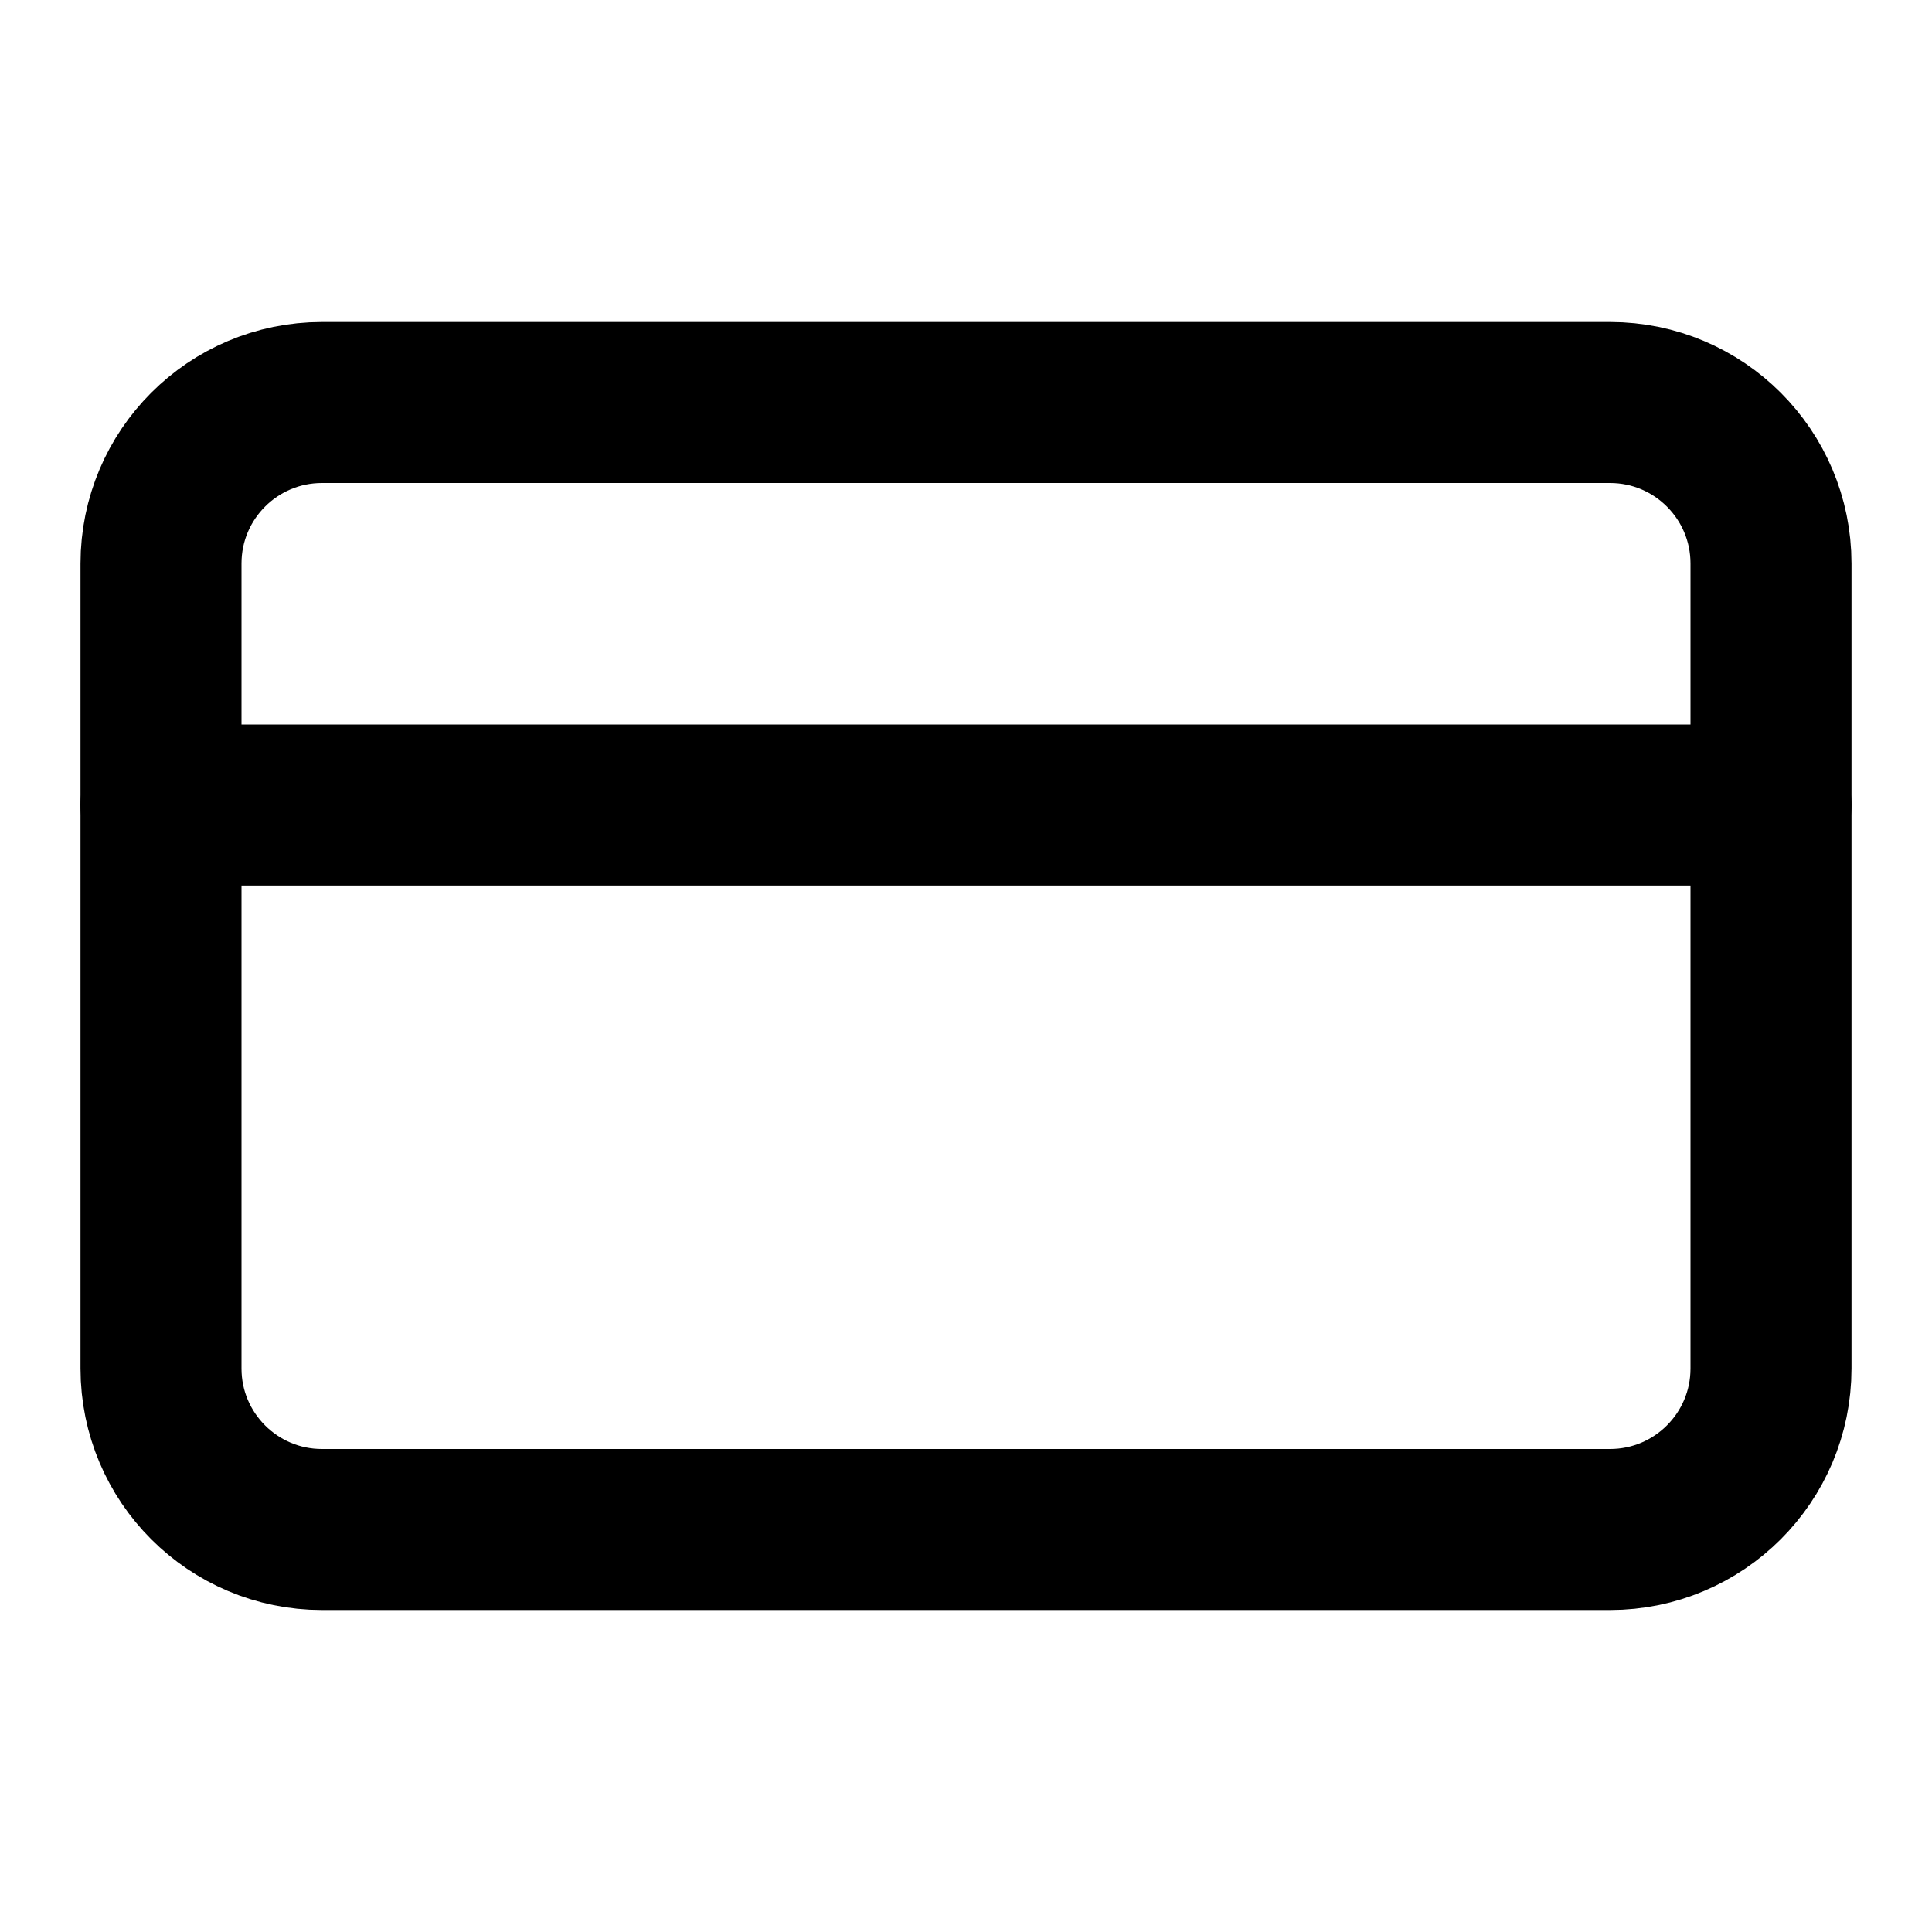
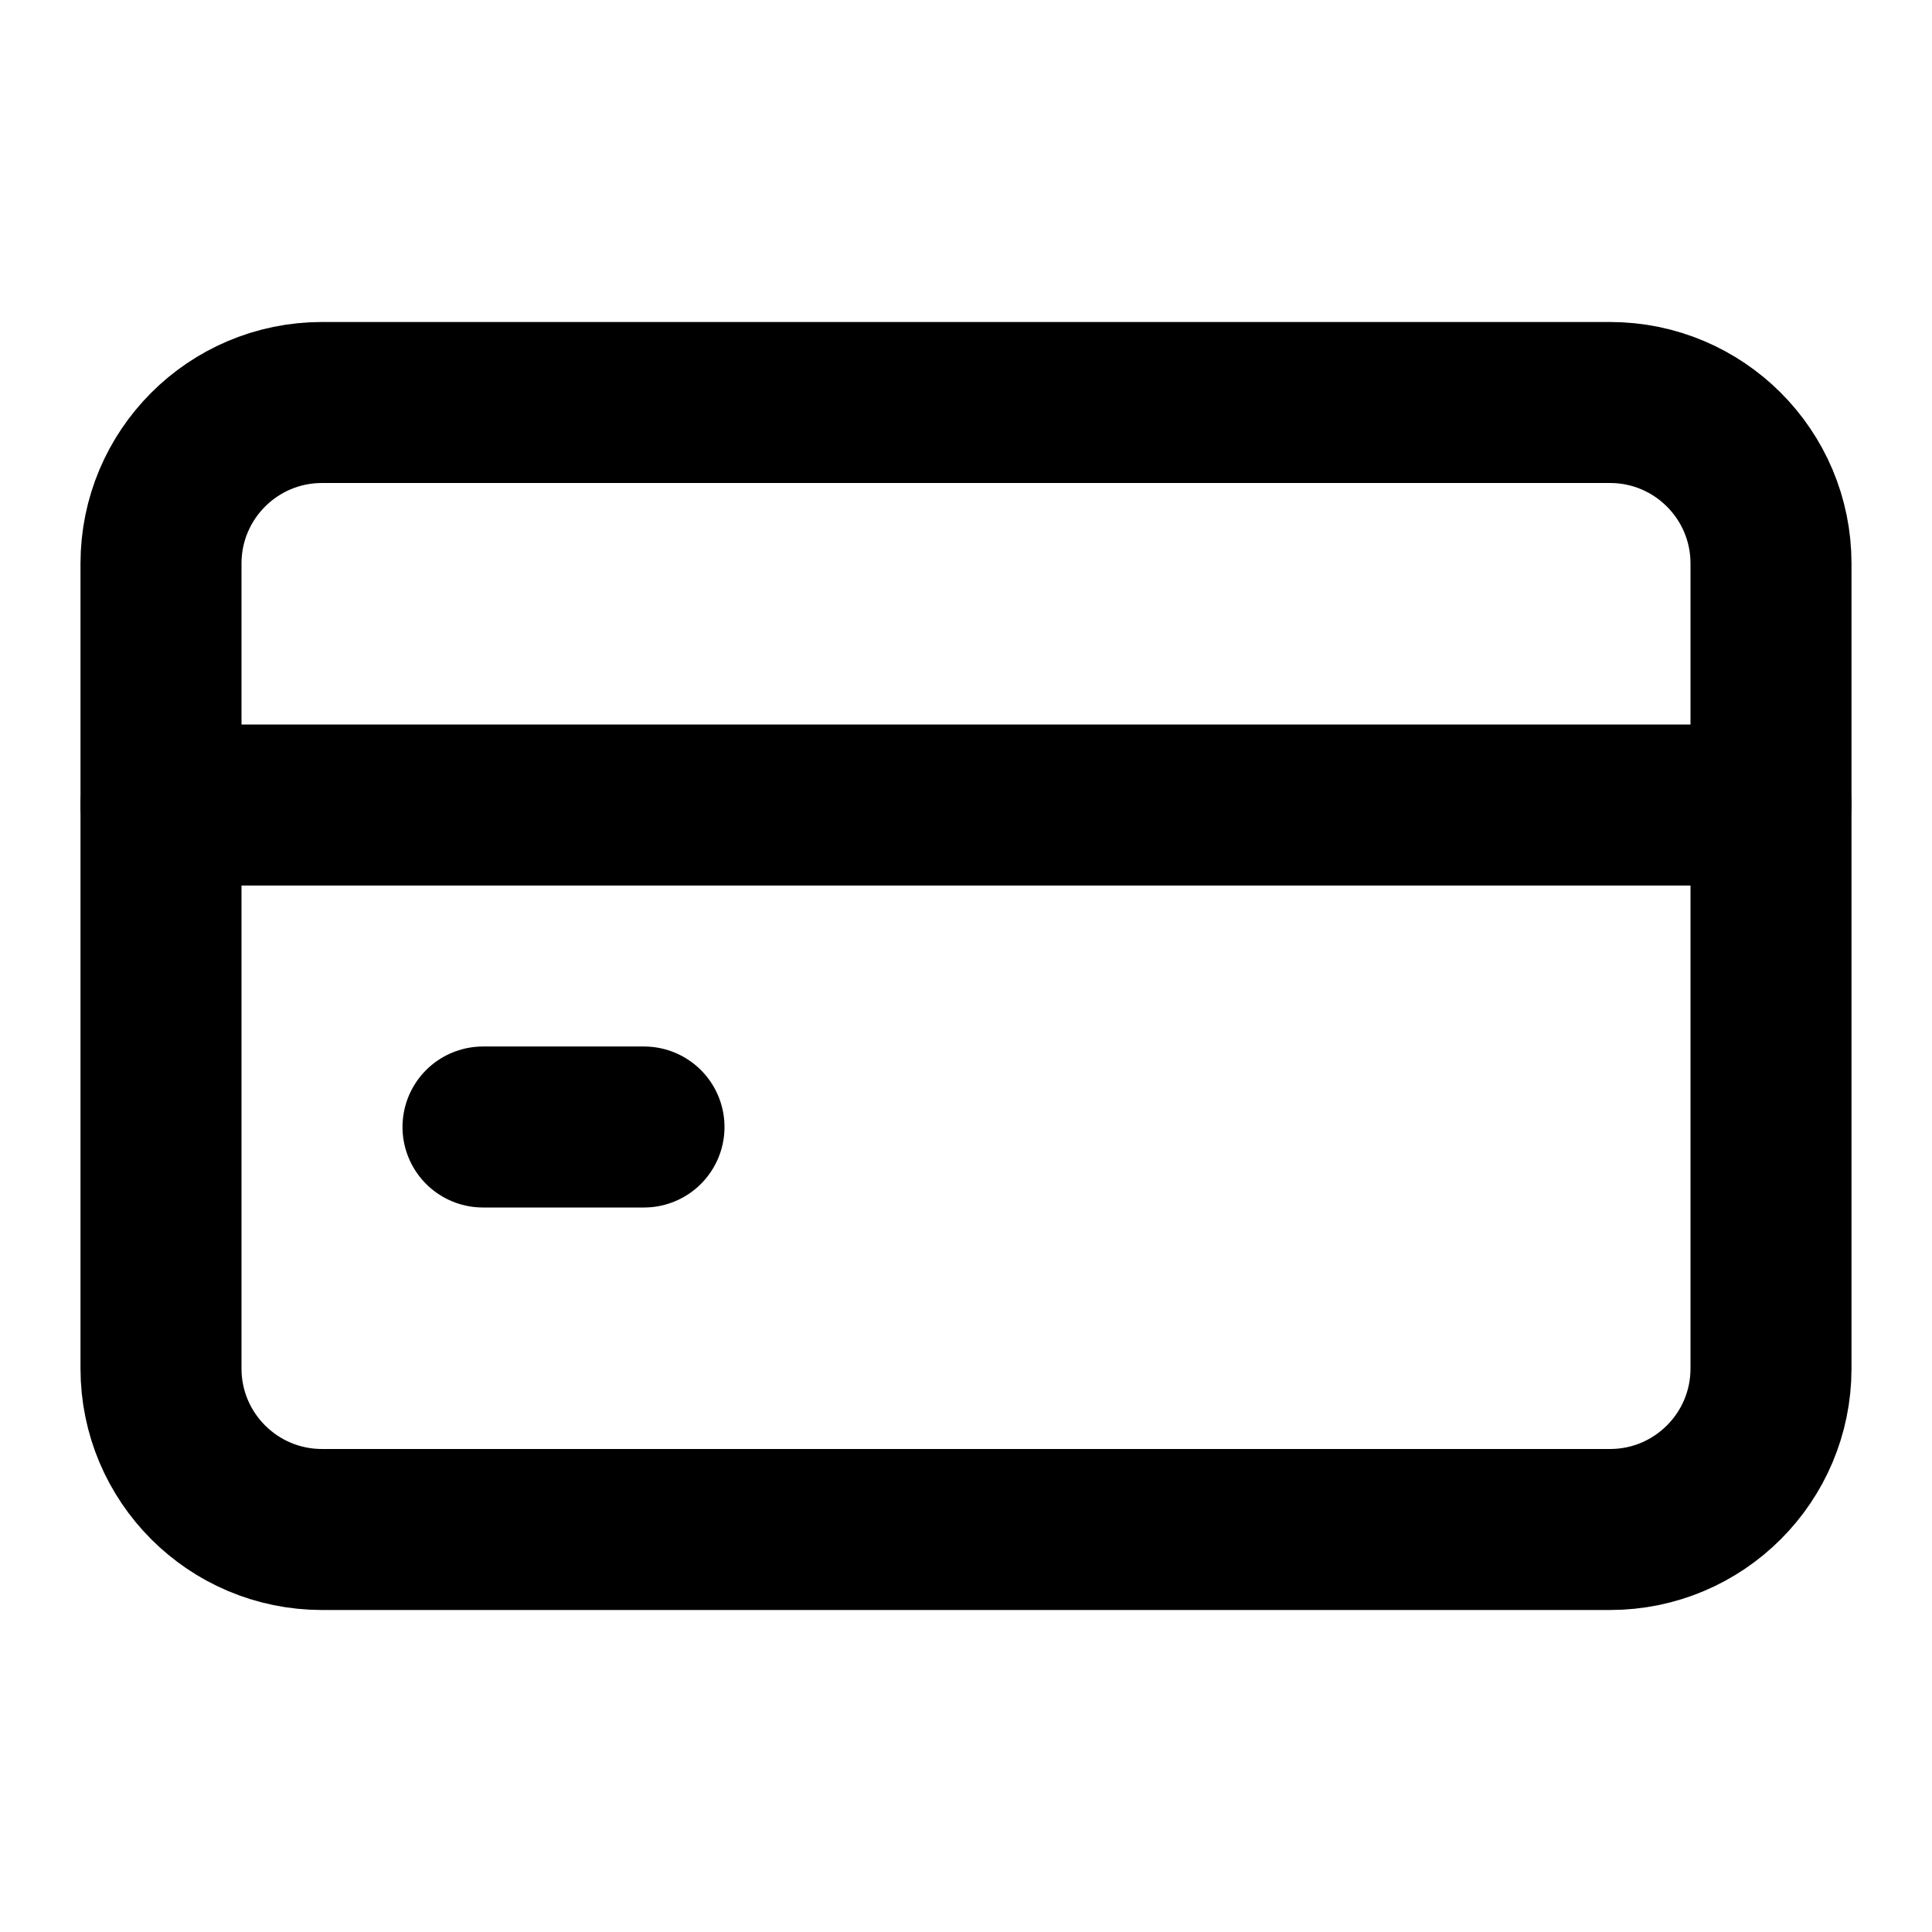
<svg xmlns="http://www.w3.org/2000/svg" fill="none" stroke="currentColor" stroke-linecap="round" stroke-linejoin="round" stroke-width="2" class="lucide lucide-credit-card" viewBox="0 0 24 24">
  <rect width="20" height="14" x="2" y="5" rx="2" />
-   <path d="M2 10h20" />
+   <path d="M2 10h20M6 14h2" />
</svg>
